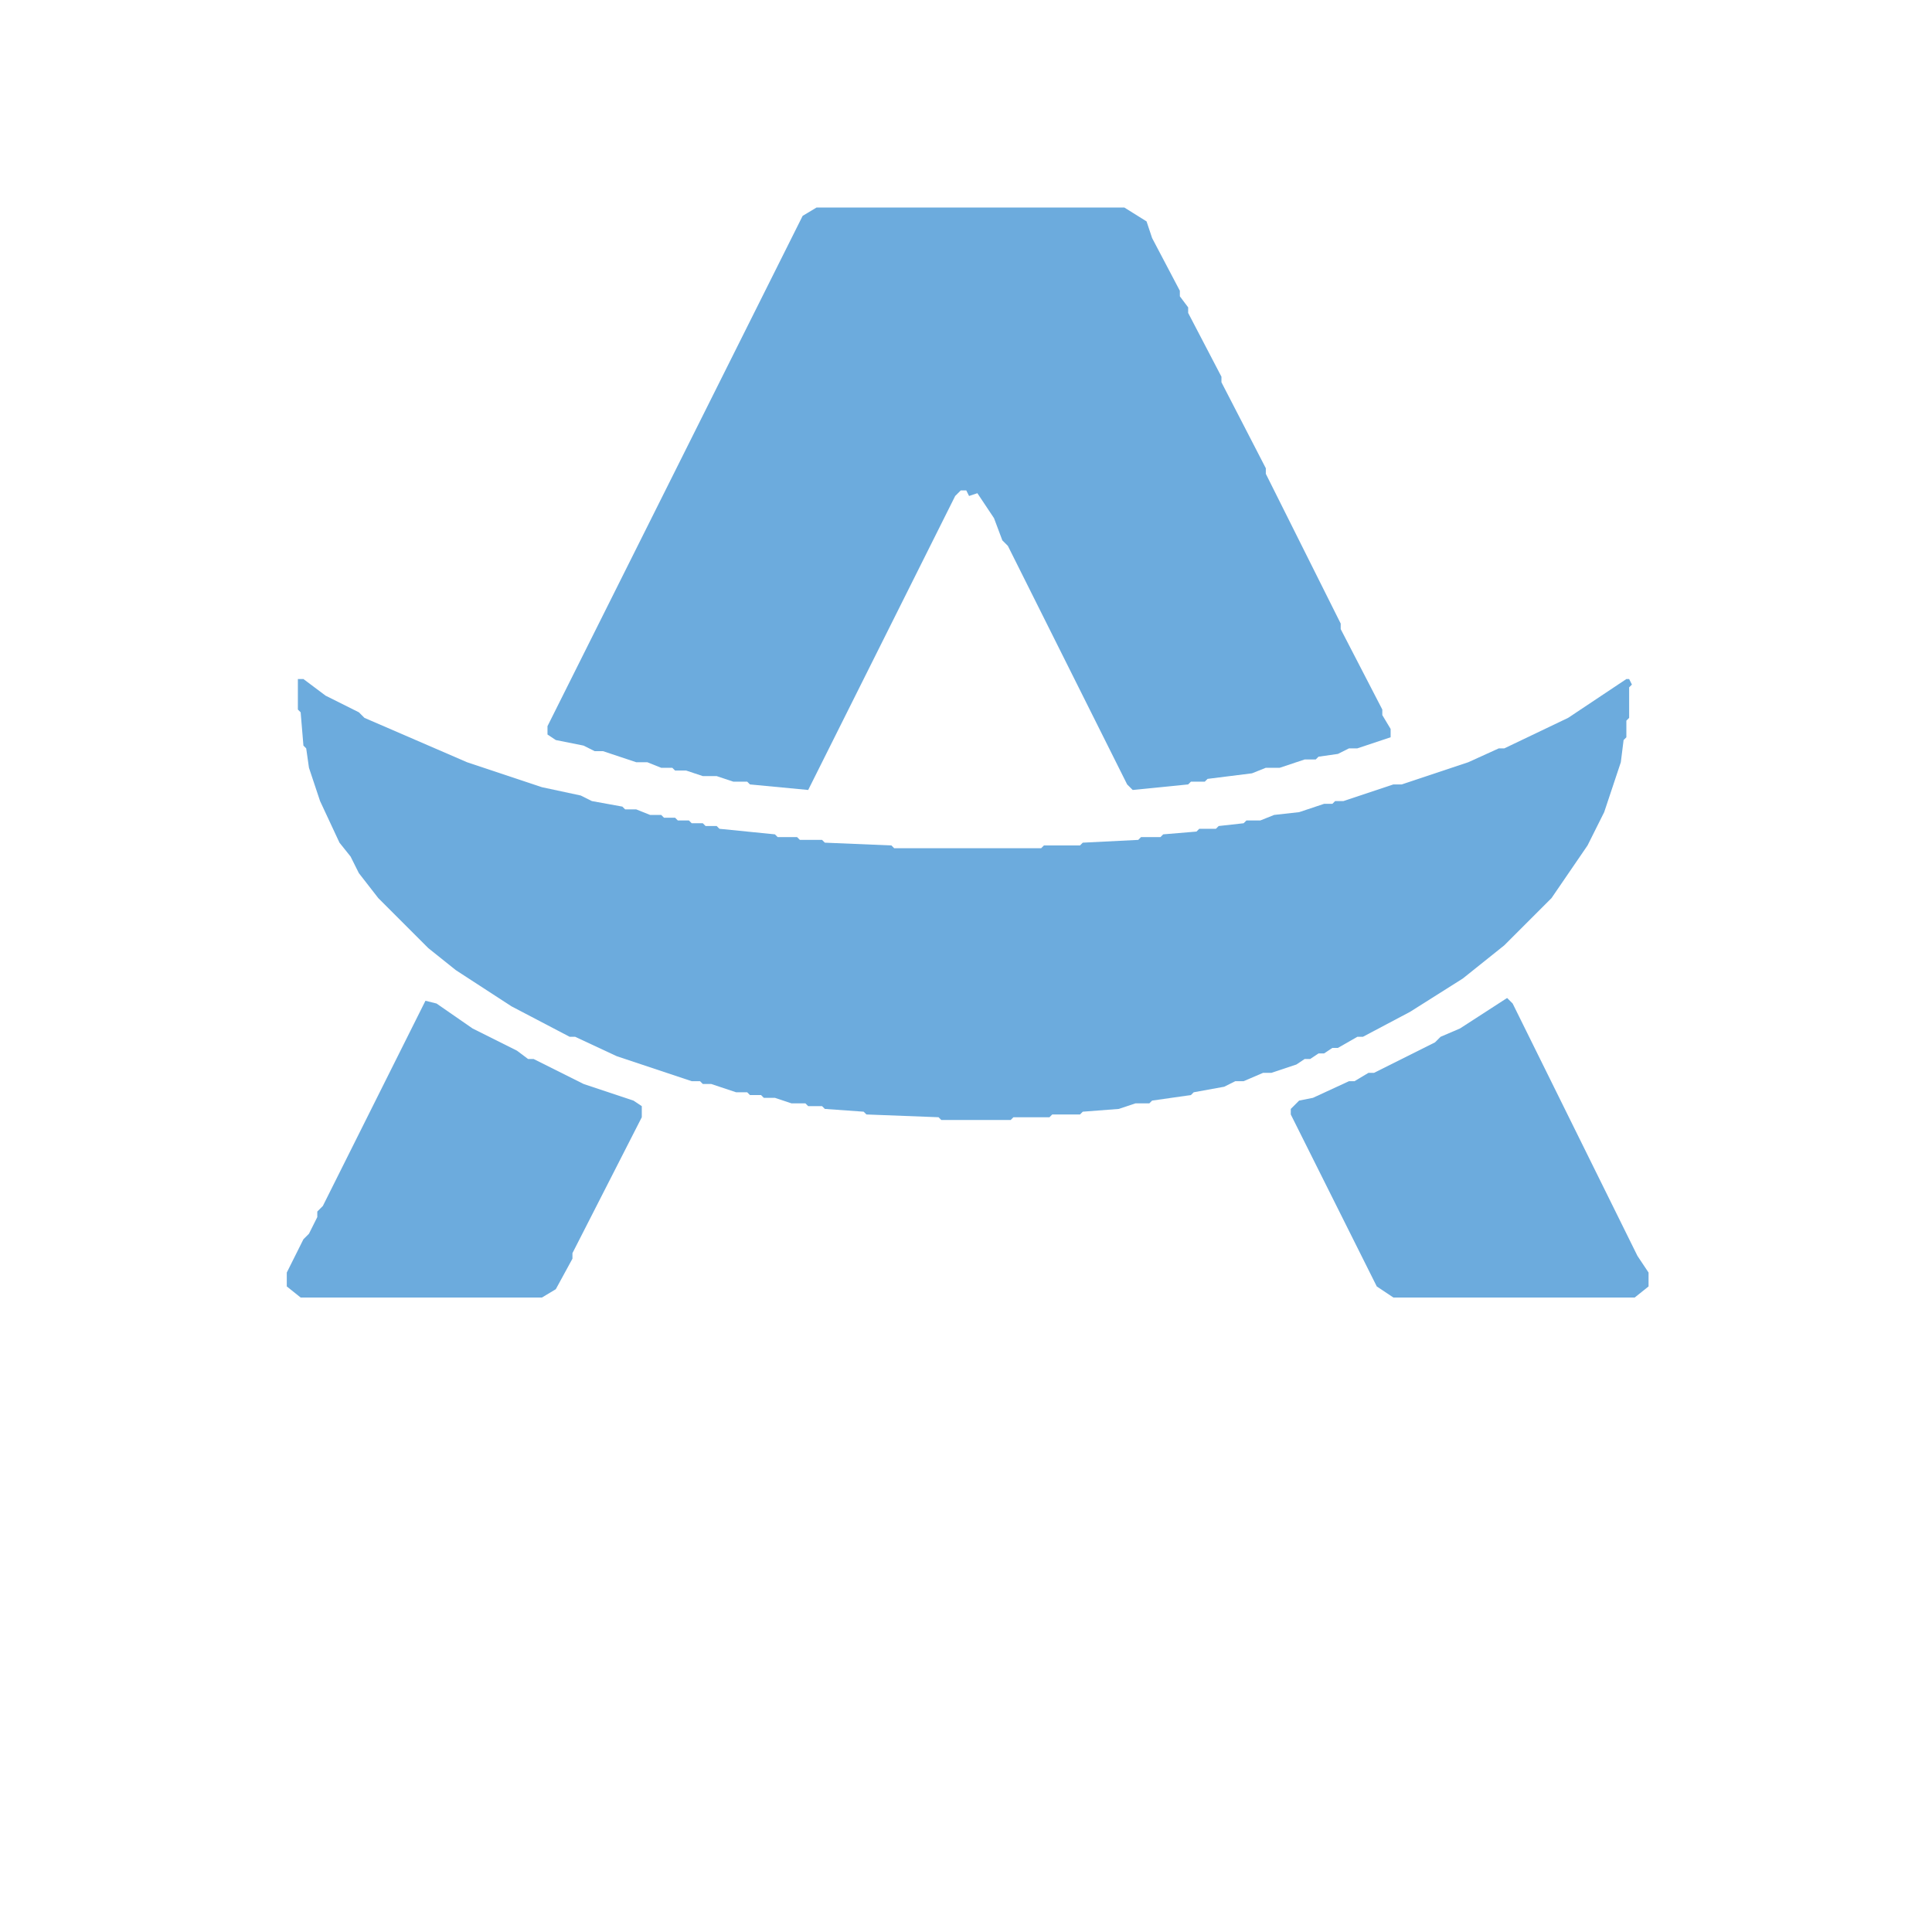
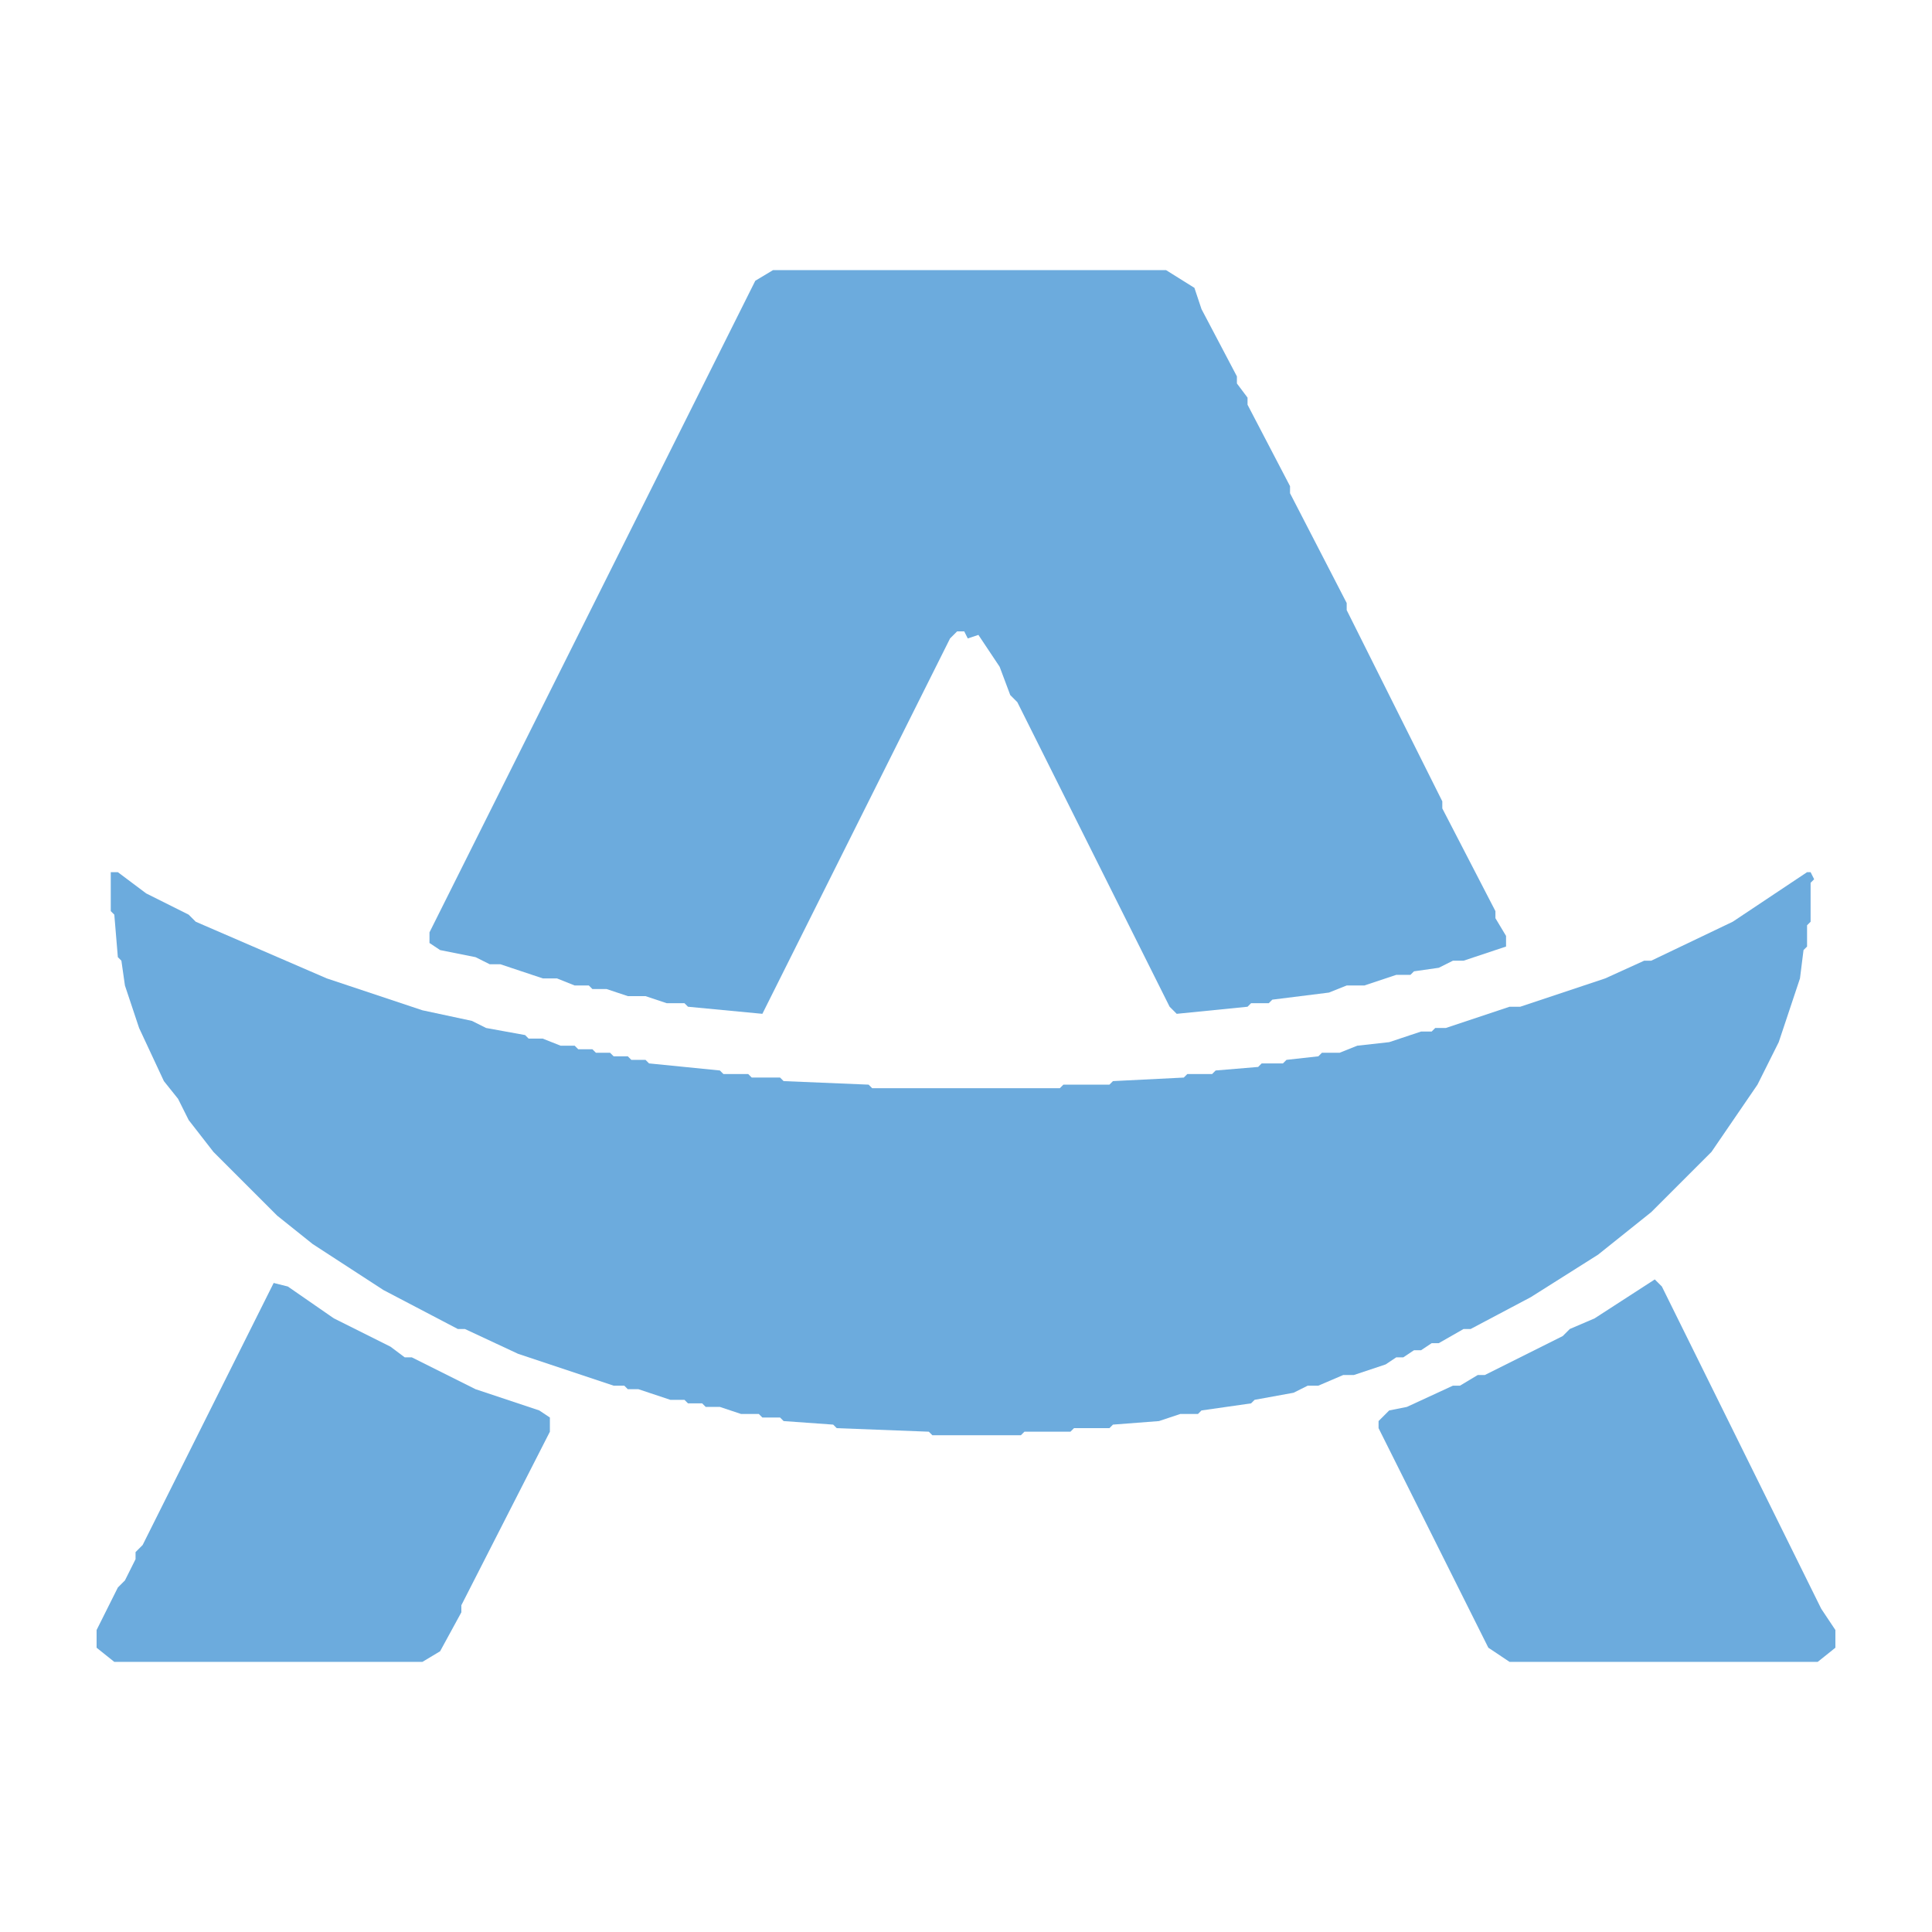
<svg xmlns="http://www.w3.org/2000/svg" viewBox="0 0 512 512" role="img" aria-label="Arca">
-   <g transform="translate(76 55) scale(0.735)">
+   <g transform="translate(25.60 71.59) scale(0.93849)">
    <g fill="#6CABDD" fill-rule="evenodd">
      <path d="M 128.00,324.00 125.00,322.00 107.00,316.00 89.00,307.00 87.00,307.00 83.00,304.00 67.00,296.00 54.00,287.00 50.00,286.00 13.00,360.00 11.00,362.00 11.00,364.00 8.00,370.00 6.00,372.00 0.00,384.00 0.00,389.00 5.00,393.00 92.00,393.00 97.00,390.00 103.00,379.00 103.00,377.00 128.00,328.00 Z" />
      <path d="M 362.00,325.00 362.00,327.00 393.00,389.00 399.00,393.00 486.00,393.00 491.00,389.00 491.00,384.00 487.00,378.00 442.00,287.00 440.00,285.00 423.00,296.00 416.00,299.00 414.00,301.00 392.00,312.00 390.00,312.00 385.00,315.00 383.00,315.00 370.00,321.00 365.00,322.00 Z" />
      <path d="M 4.00,181.00 5.00,182.00 6.00,194.00 7.00,195.00 8.00,202.00 12.00,214.00 19.00,229.00 23.00,234.00 26.00,240.00 33.00,249.00 51.00,267.00 61.00,275.00 81.00,288.00 102.00,299.00 104.00,299.00 119.00,306.00 146.00,315.00 149.00,315.00 150.00,316.00 153.00,316.00 162.00,319.00 166.00,319.00 167.00,320.00 171.00,320.00 172.00,321.00 176.00,321.00 182.00,323.00 187.00,323.00 188.00,324.00 193.00,324.00 194.00,325.00 208.00,326.00 209.00,327.00 235.00,328.00 236.00,329.00 261.00,329.00 262.00,328.00 275.00,328.00 276.00,327.00 286.00,327.00 287.00,326.00 300.00,325.00 306.00,323.00 311.00,323.00 312.00,322.00 326.00,320.00 327.00,319.00 338.00,317.00 342.00,315.00 345.00,315.00 352.00,312.00 355.00,312.00 364.00,309.00 367.00,307.00 369.00,307.00 372.00,305.00 374.00,305.00 377.00,303.00 379.00,303.00 386.00,299.00 388.00,299.00 405.00,290.00 424.00,278.00 439.00,266.00 456.00,249.00 469.00,230.00 475.00,218.00 481.00,200.00 482.00,192.00 483.00,191.00 483.00,185.00 484.00,184.00 484.00,173.00 485.00,172.00 484.00,170.00 483.00,170.00 462.00,184.00 439.00,195.00 437.00,195.00 426.00,200.00 402.00,208.00 399.00,208.00 381.00,214.00 378.00,214.00 377.00,215.00 374.00,215.00 365.00,218.00 356.00,219.00 351.00,221.00 346.00,221.00 345.00,222.00 336.00,223.00 335.00,224.00 329.00,224.00 328.00,225.00 316.00,226.00 315.00,227.00 308.00,227.00 307.00,228.00 287.00,229.00 286.00,230.00 273.00,230.00 272.00,231.00 219.00,231.00 218.00,230.00 194.00,229.00 193.00,228.00 185.00,228.00 184.00,227.00 177.00,227.00 176.00,226.00 156.00,224.00 155.00,223.00 151.00,223.00 150.00,222.00 146.00,222.00 145.00,221.00 141.00,221.00 140.00,220.00 136.00,220.00 135.00,219.00 131.00,219.00 126.00,217.00 122.00,217.00 121.00,216.00 110.00,214.00 106.00,212.00 92.00,209.00 65.00,200.00 28.00,184.00 26.00,182.00 14.00,176.00 6.00,170.00 4.00,170.00 Z" />
      <path d="M 94.00,187.00 94.00,190.00 97.00,192.00 107.00,194.00 111.00,196.00 114.00,196.00 126.00,200.00 130.00,200.00 135.00,202.00 139.00,202.00 140.00,203.00 144.00,203.00 150.00,205.00 155.00,205.00 161.00,207.00 166.00,207.00 167.00,208.00 188.00,210.00 241.00,104.00 243.00,102.00 245.00,102.00 246.00,104.00 249.00,103.00 255.00,112.00 258.00,120.00 260.00,122.00 303.00,208.00 305.00,210.00 325.00,208.00 326.00,207.00 331.00,207.00 332.00,206.00 348.00,204.00 353.00,202.00 358.00,202.00 367.00,199.00 371.00,199.00 372.00,198.00 379.00,197.00 383.00,195.00 386.00,195.00 398.00,191.00 398.00,188.00 395.00,183.00 395.00,181.00 380.00,152.00 380.00,150.00 353.00,96.00 353.00,94.00 337.00,63.00 337.00,61.00 325.00,38.00 325.00,36.00 322.00,32.00 322.00,30.00 312.00,11.00 310.00,5.00 302.00,0.00 191.00,0.00 186.00,3.00 Z" />
    </g>
  </g>
</svg>
